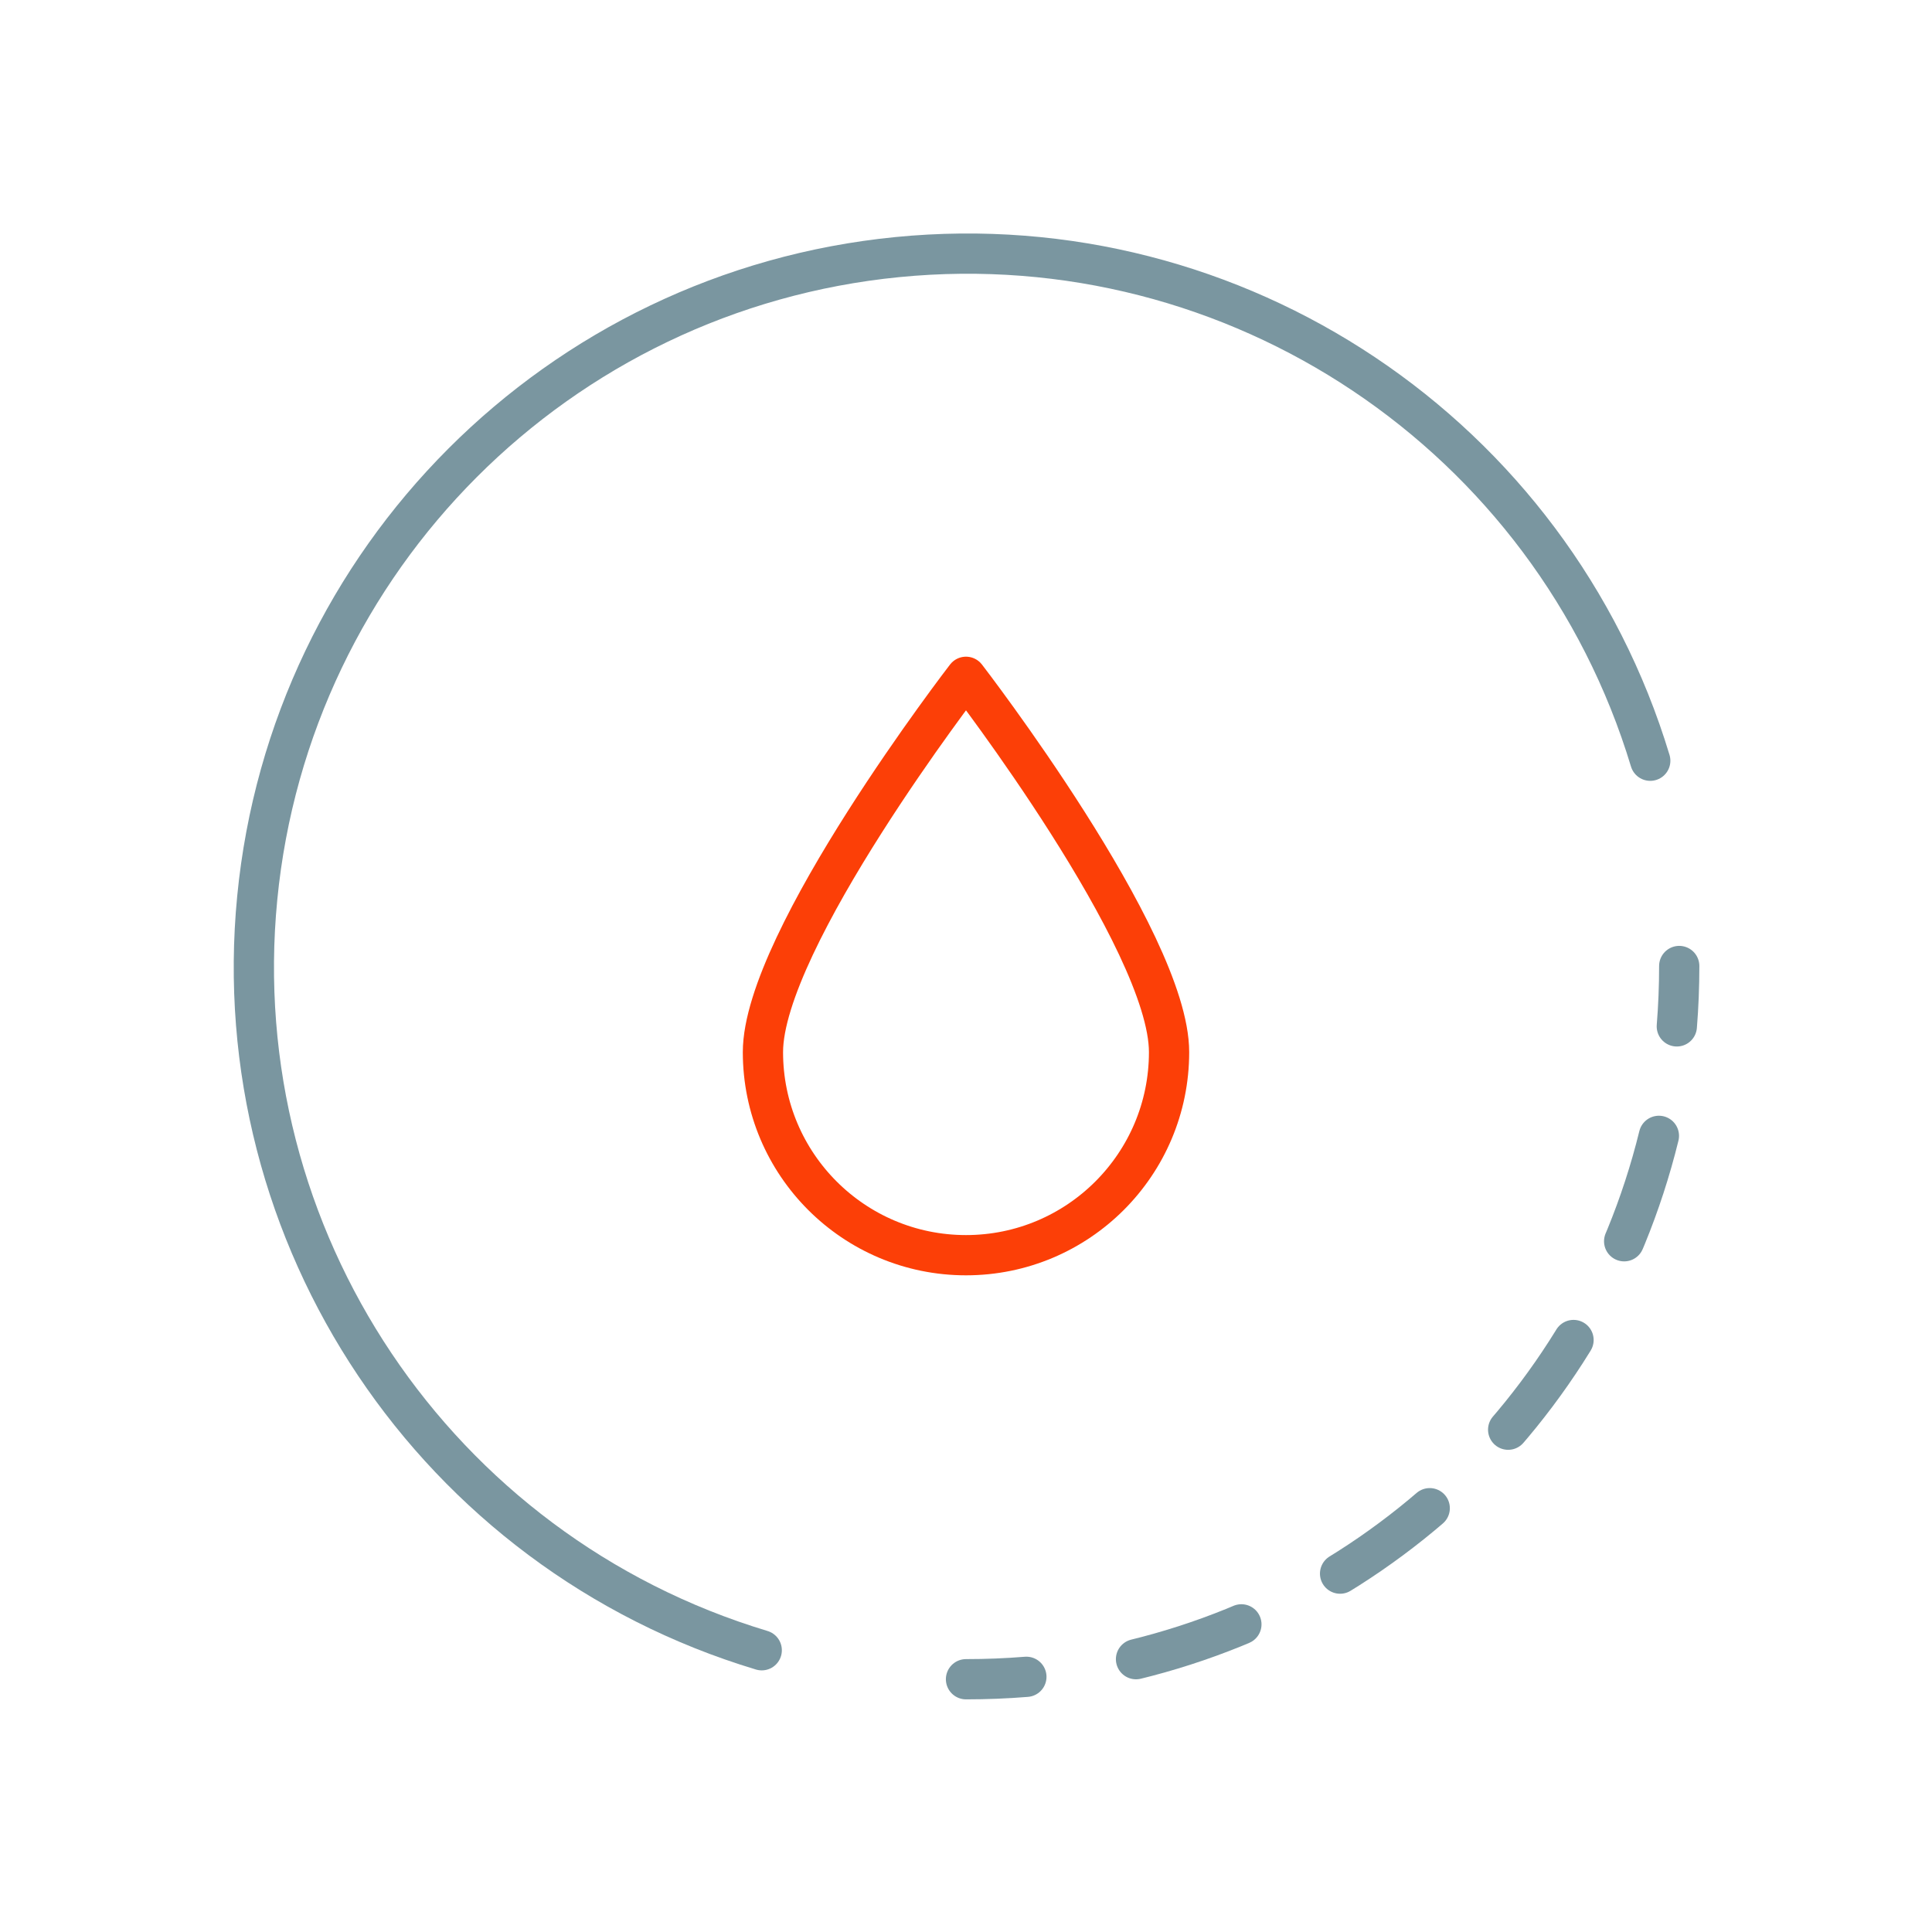
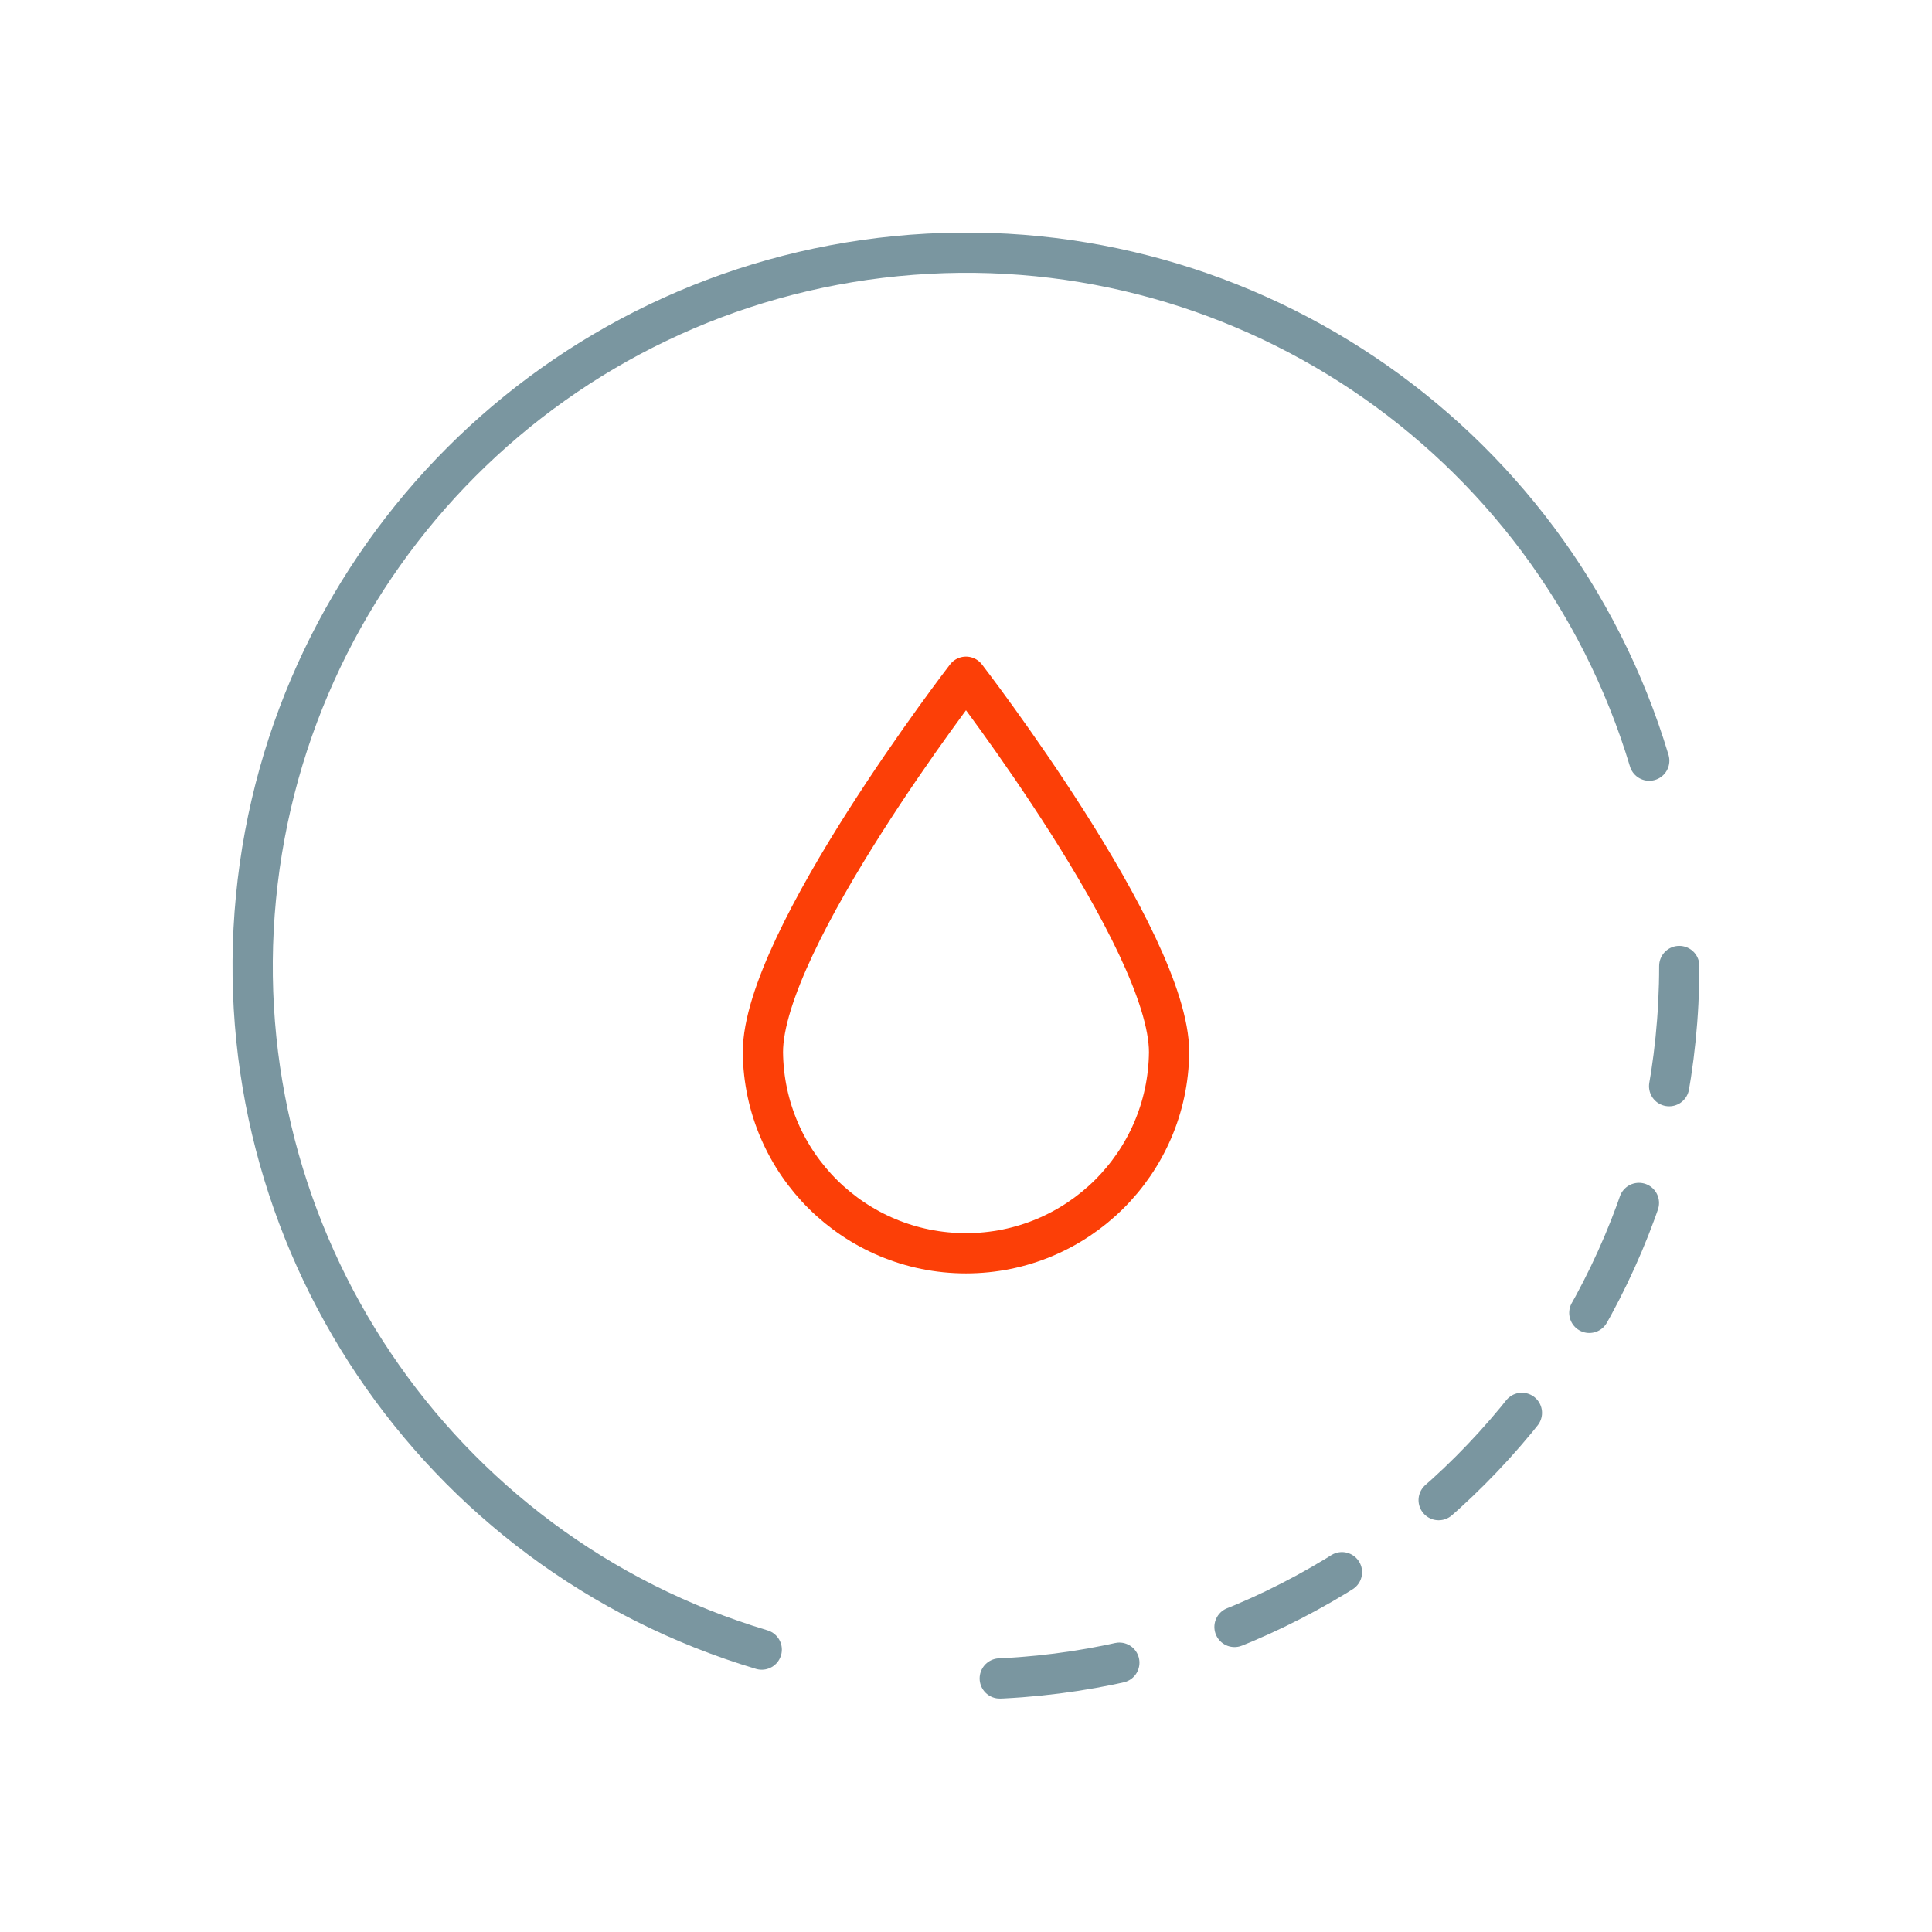
- <svg xmlns="http://www.w3.org/2000/svg" viewBox="0 0 96 96">
-   <defs>
-     <style>.cls-1,.cls-2,.cls-3,.cls-4{fill:none;}.cls-1,.cls-2{stroke:#7a96a0;}.cls-1,.cls-2,.cls-4{stroke-linecap:round;stroke-linejoin:round;stroke-width:2px;}.cls-2{stroke-dasharray:5.52 5.52;}.cls-4{stroke:#fc3f07;}</style>
-   </defs>
-   <g id="Layer_2" data-name="Layer 2">
-     <g id="Layer_1-2" data-name="Layer 1">
-       <path class="cls-1" d="M83.44,48q0,1.52-.12,3" />
-       <path class="cls-2" d="M82.43,56.44A35.49,35.49,0,0,1,53.74,83" />
-       <path class="cls-1" d="M51,83.32q-1.48.12-3,.12" />
-       <path class="cls-1" d="M37.85,82A35.45,35.45,0,1,1,82,37.8" />
-       <rect class="cls-3" width="96" height="96" />
-       <path class="cls-4" d="M58.09,52.28a10.09,10.09,0,1,1-20.18,0C37.91,46.71,48,33.63,48,33.63S58.09,46.71,58.09,52.28Z" />
+ <svg xmlns="http://www.w3.org/2000/svg" width="96" height="96" viewBox="0 0 96 96">
+   <g id="ico-reliable_power_handling" transform="translate(-6874.976 -2272.223)">
+     <g id="Group_970" data-name="Group 970">
+       <g id="Group_969" data-name="Group 969">
+         <g id="Group_968" data-name="Group 968">
+           <g id="Group_967" data-name="Group 967">
+             <g id="Group_966" data-name="Group 966">
+               <path id="Path_548" data-name="Path 548" d="M6958.418,2320.223a35.442,35.442,0,0,1-35.442,35.442" fill="none" stroke="#7a96a0" stroke-linecap="round" stroke-linejoin="round" stroke-width="2" stroke-dasharray="6" />
+               <path id="Path_549" data-name="Path 549" d="M6922.976,2355.665" fill="none" stroke="#7a96a0" stroke-linecap="round" stroke-linejoin="round" stroke-width="2" />
+               <path id="Path_550" data-name="Path 550" d="M6912.826,2354.191a35.448,35.448,0,1,1,44.1-44.171" fill="none" stroke="#7a96a0" stroke-linecap="round" stroke-linejoin="round" stroke-width="2" />
+             </g>
+           </g>
+         </g>
+       </g>
+       <rect id="Rectangle_627" data-name="Rectangle 627" width="96" height="96" transform="translate(6874.976 2272.223)" fill="none" />
    </g>
+     <path id="Path_551" data-name="Path 551" d="M6933.067,2324.506a10.092,10.092,0,0,1-20.183,0c0-5.573,10.092-18.657,10.092-18.657S6933.067,2318.933,6933.067,2324.506Z" fill="none" stroke="#fc3f07" stroke-linecap="round" stroke-linejoin="round" stroke-width="2" />
  </g>
</svg>
